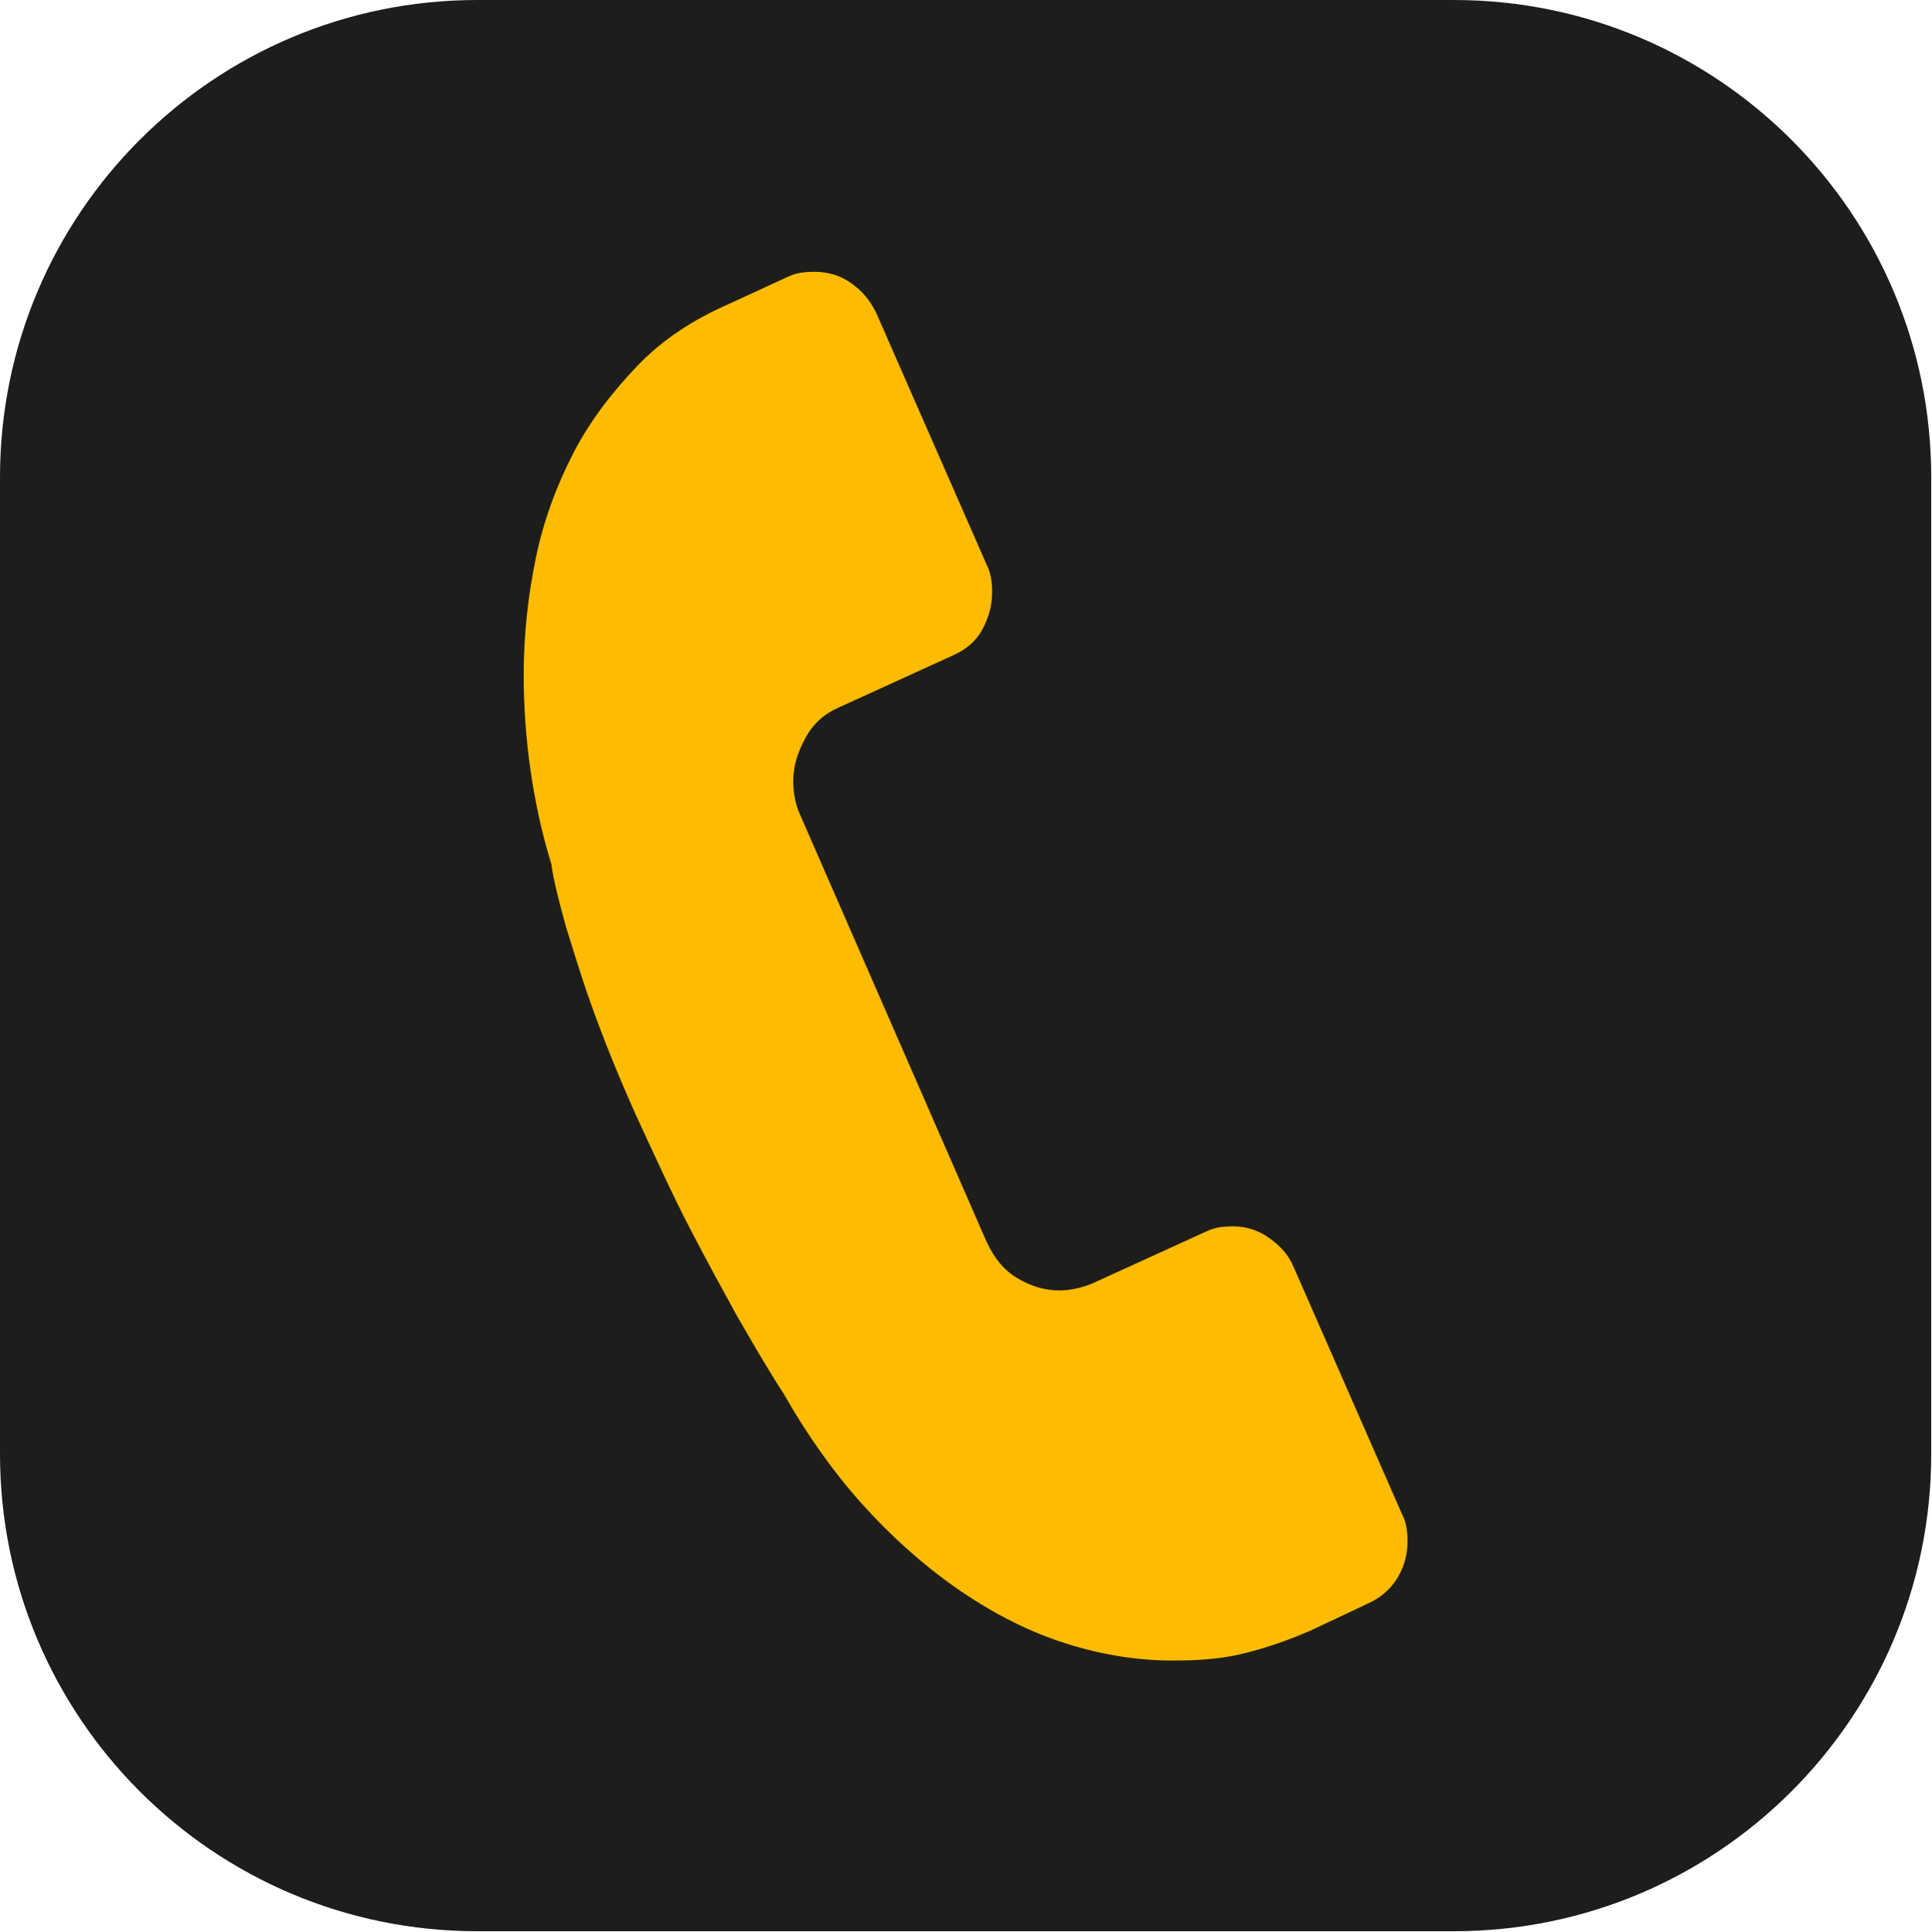
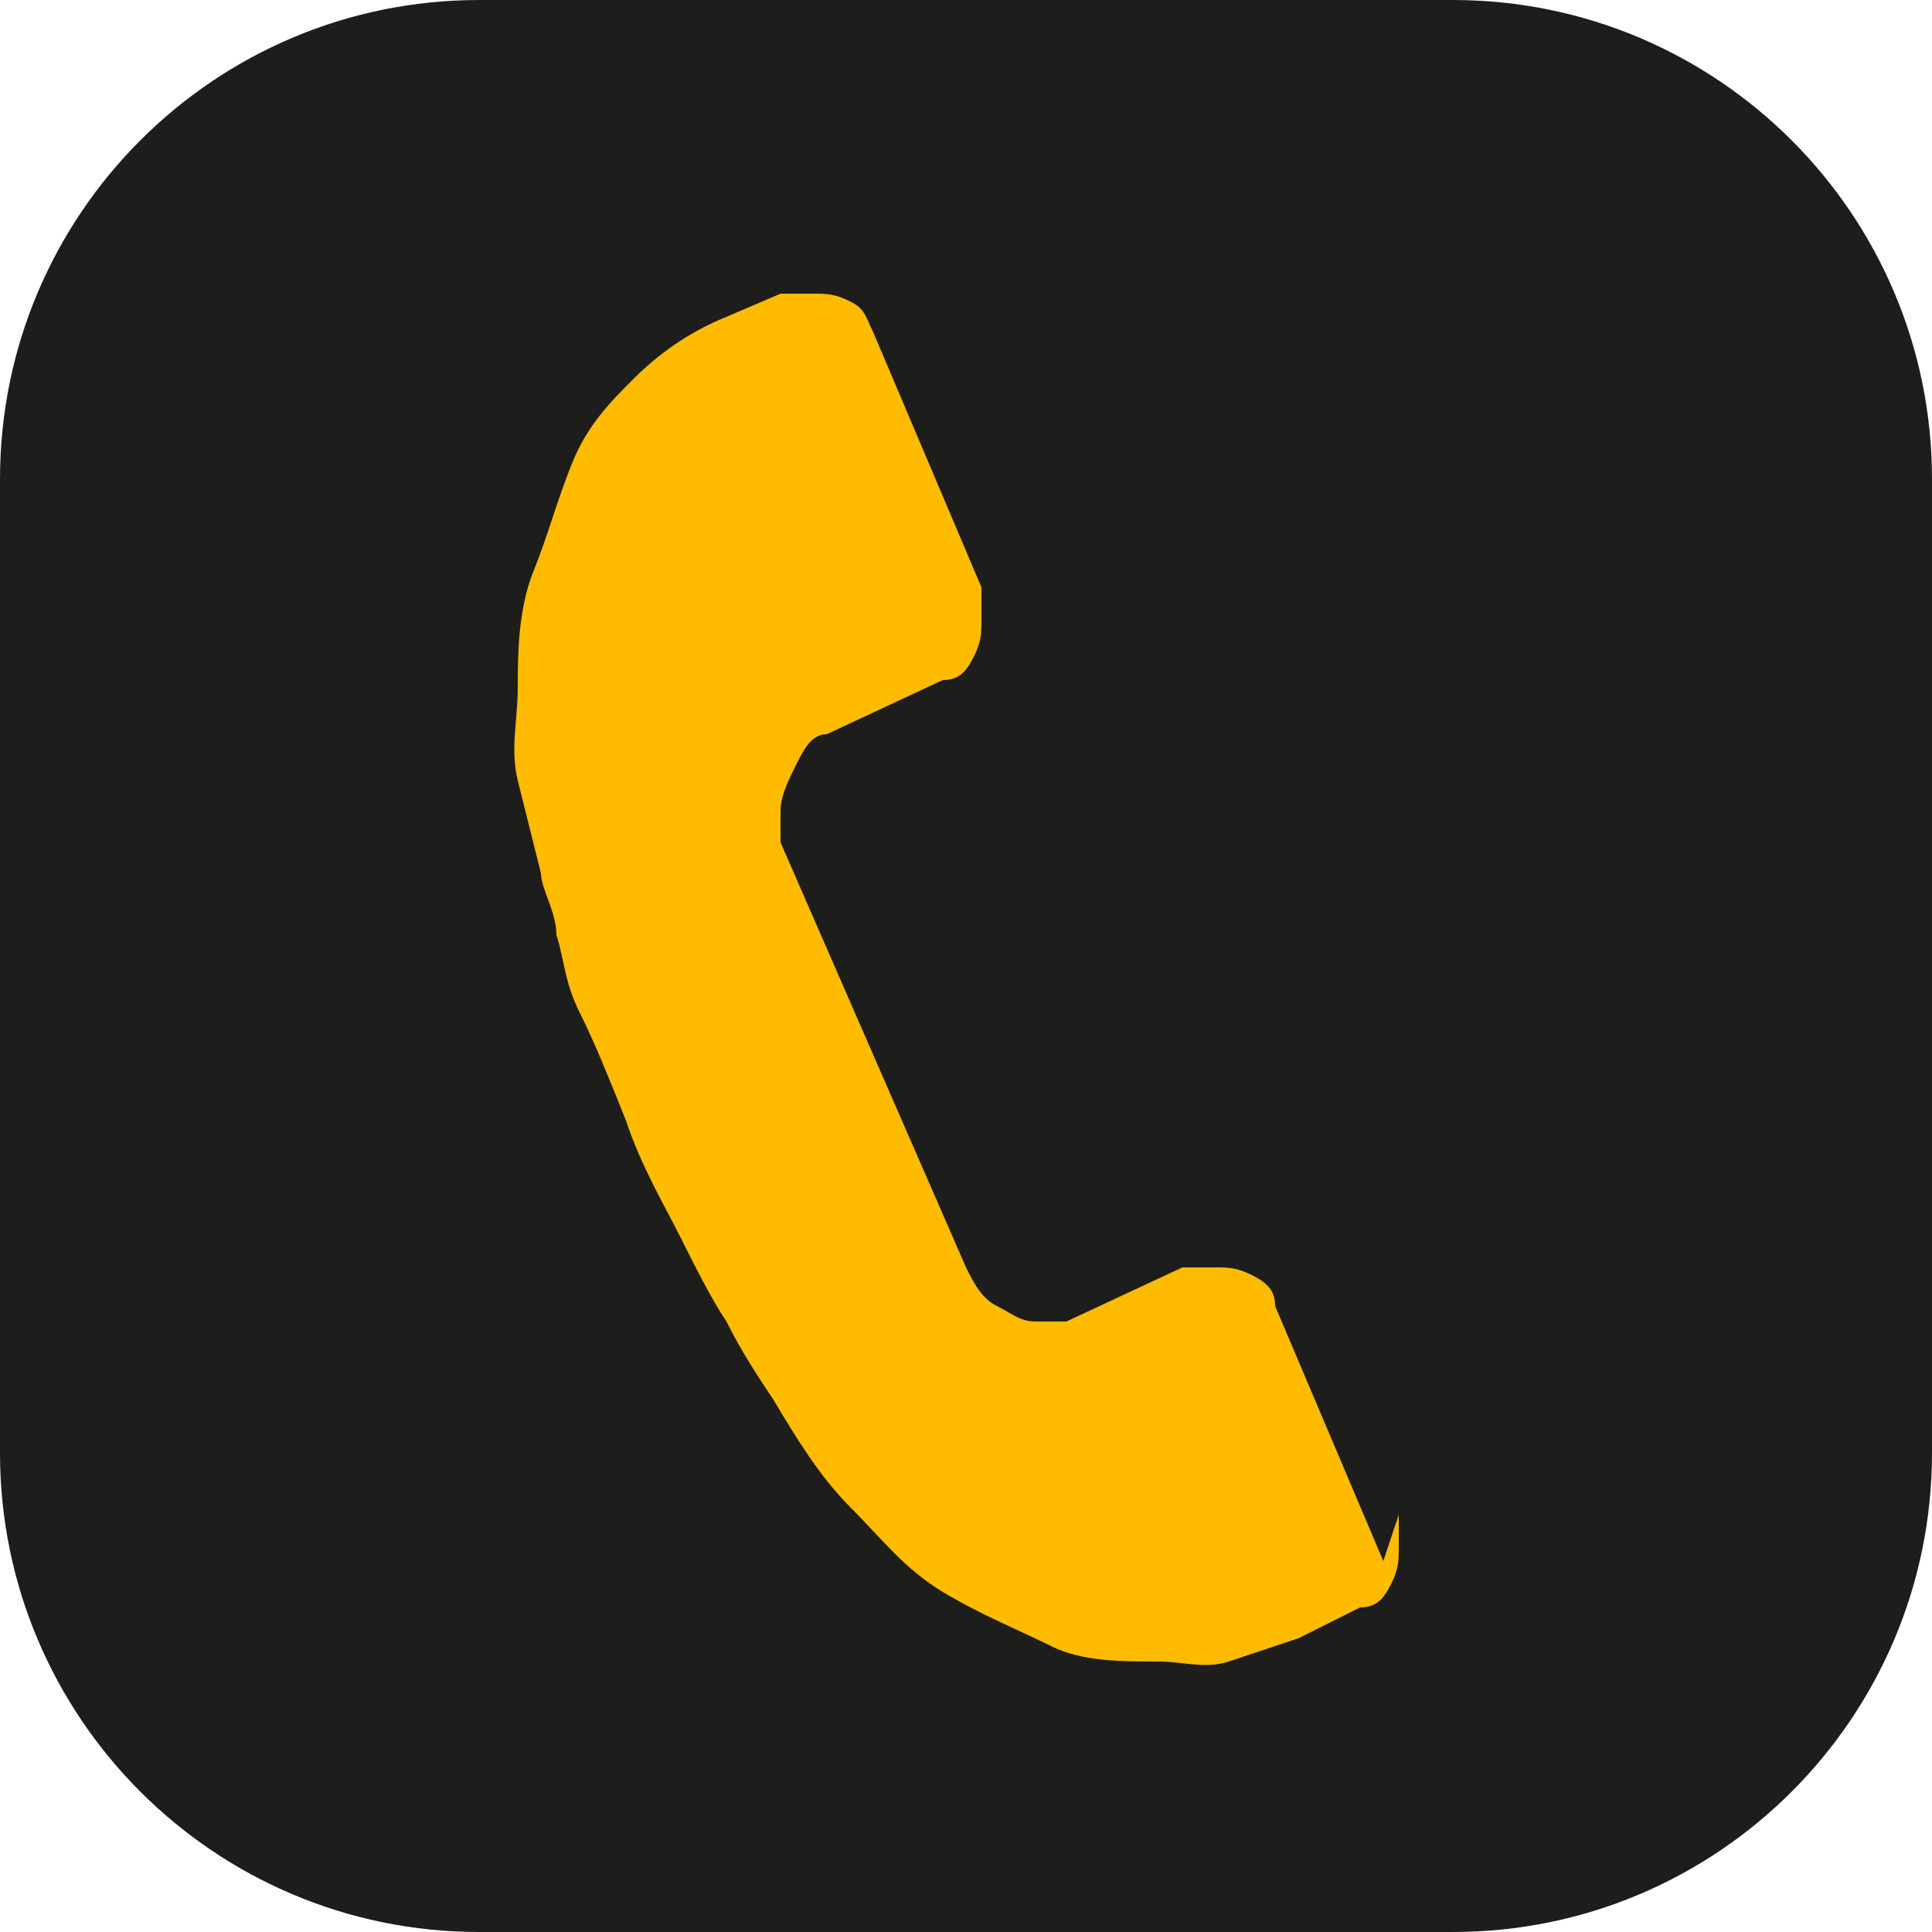
- <svg xmlns="http://www.w3.org/2000/svg" id="Capa_2" data-name="Capa 2" viewBox="0 0 17.48 17.48">
+ <svg xmlns="http://www.w3.org/2000/svg" id="Capa_2" version="1.1" viewBox="0 0 25 25">
  <defs>
    <style>
-       .cls-1 {
+       .st0 {
        fill: #fb0;
      }

-       .cls-2 {
+       .st1 {
        fill: #1d1d1b;
      }
    </style>
  </defs>
-   <g id="Capa_1-2" data-name="Capa 1">
+   <g id="Capa_1-2">
    <g>
-       <rect class="cls-2" x="0" width="17.48" height="17.48" rx="4.32" ry="4.32" />
-       <path class="cls-1" d="M12.69,13.7c.04.08.05.17.05.25,0,.12-.03.23-.09.33s-.15.18-.26.23l-.53.25c-.21.09-.41.16-.62.21s-.42.06-.63.06c-.34,0-.68-.06-1.01-.17s-.65-.28-.95-.49-.59-.47-.85-.76-.5-.63-.71-1c-.13-.2-.27-.44-.42-.7-.12-.22-.27-.49-.43-.8s-.32-.66-.49-1.03c-.17-.38-.3-.71-.4-.99s-.17-.52-.23-.71c-.06-.22-.11-.41-.13-.56-.09-.29-.15-.58-.19-.86s-.06-.57-.06-.85c0-.37.04-.72.11-1.06s.19-.66.34-.95.35-.55.58-.79.51-.42.83-.56l.52-.24c.08-.04.16-.05.25-.05.12,0,.23.03.33.1s.17.15.23.27l1,2.28c.04.08.05.16.05.25,0,.12-.03.23-.09.34s-.15.18-.26.23l-1.03.47c-.14.06-.24.15-.31.28s-.11.25-.11.39c0,.11.02.21.06.3l1.69,3.87c.07.15.16.26.28.33s.24.11.38.11c.09,0,.19-.02.29-.06l1.03-.47c.08-.04.16-.05.25-.05.11,0,.22.03.32.1s.18.15.23.27l1,2.28Z" />
+       <rect class="st1" y="0" width="25" height="25" rx="6.2" ry="6.2" />
+       <path class="st0" d="M18.1,19.6c0,.1,0,.2,0,.4,0,.2,0,.3-.1.5s-.2.3-.4.3l-.8.4c-.3.1-.6.2-.9.3s-.6,0-.9,0c-.5,0-1,0-1.4-.2s-.9-.4-1.4-.7-.8-.7-1.2-1.1-.7-.9-1-1.4c-.2-.3-.4-.6-.6-1-.2-.3-.4-.7-.6-1.1s-.5-.9-.7-1.5c-.2-.5-.4-1-.6-1.4s-.2-.7-.3-1c0-.3-.2-.6-.2-.8-.1-.4-.2-.8-.3-1.2s0-.8,0-1.2,0-1,.2-1.5.3-.9.5-1.4.5-.8.8-1.1.7-.6,1.2-.8l.7-.3c.1,0,.2,0,.4,0s.3,0,.5.1.2.2.3.4l1.4,3.3c0,.1,0,.2,0,.4s0,.3-.1.5-.2.3-.4.3l-1.5.7c-.2,0-.3.2-.4.4s-.2.4-.2.6,0,.3,0,.4l2.4,5.5c.1.2.2.4.4.5s.3.2.5.2.3,0,.4,0l1.5-.7c.1,0,.2,0,.4,0s.3,0,.5.1.3.2.3.4l1.4,3.3h0Z" />
    </g>
  </g>
</svg>
